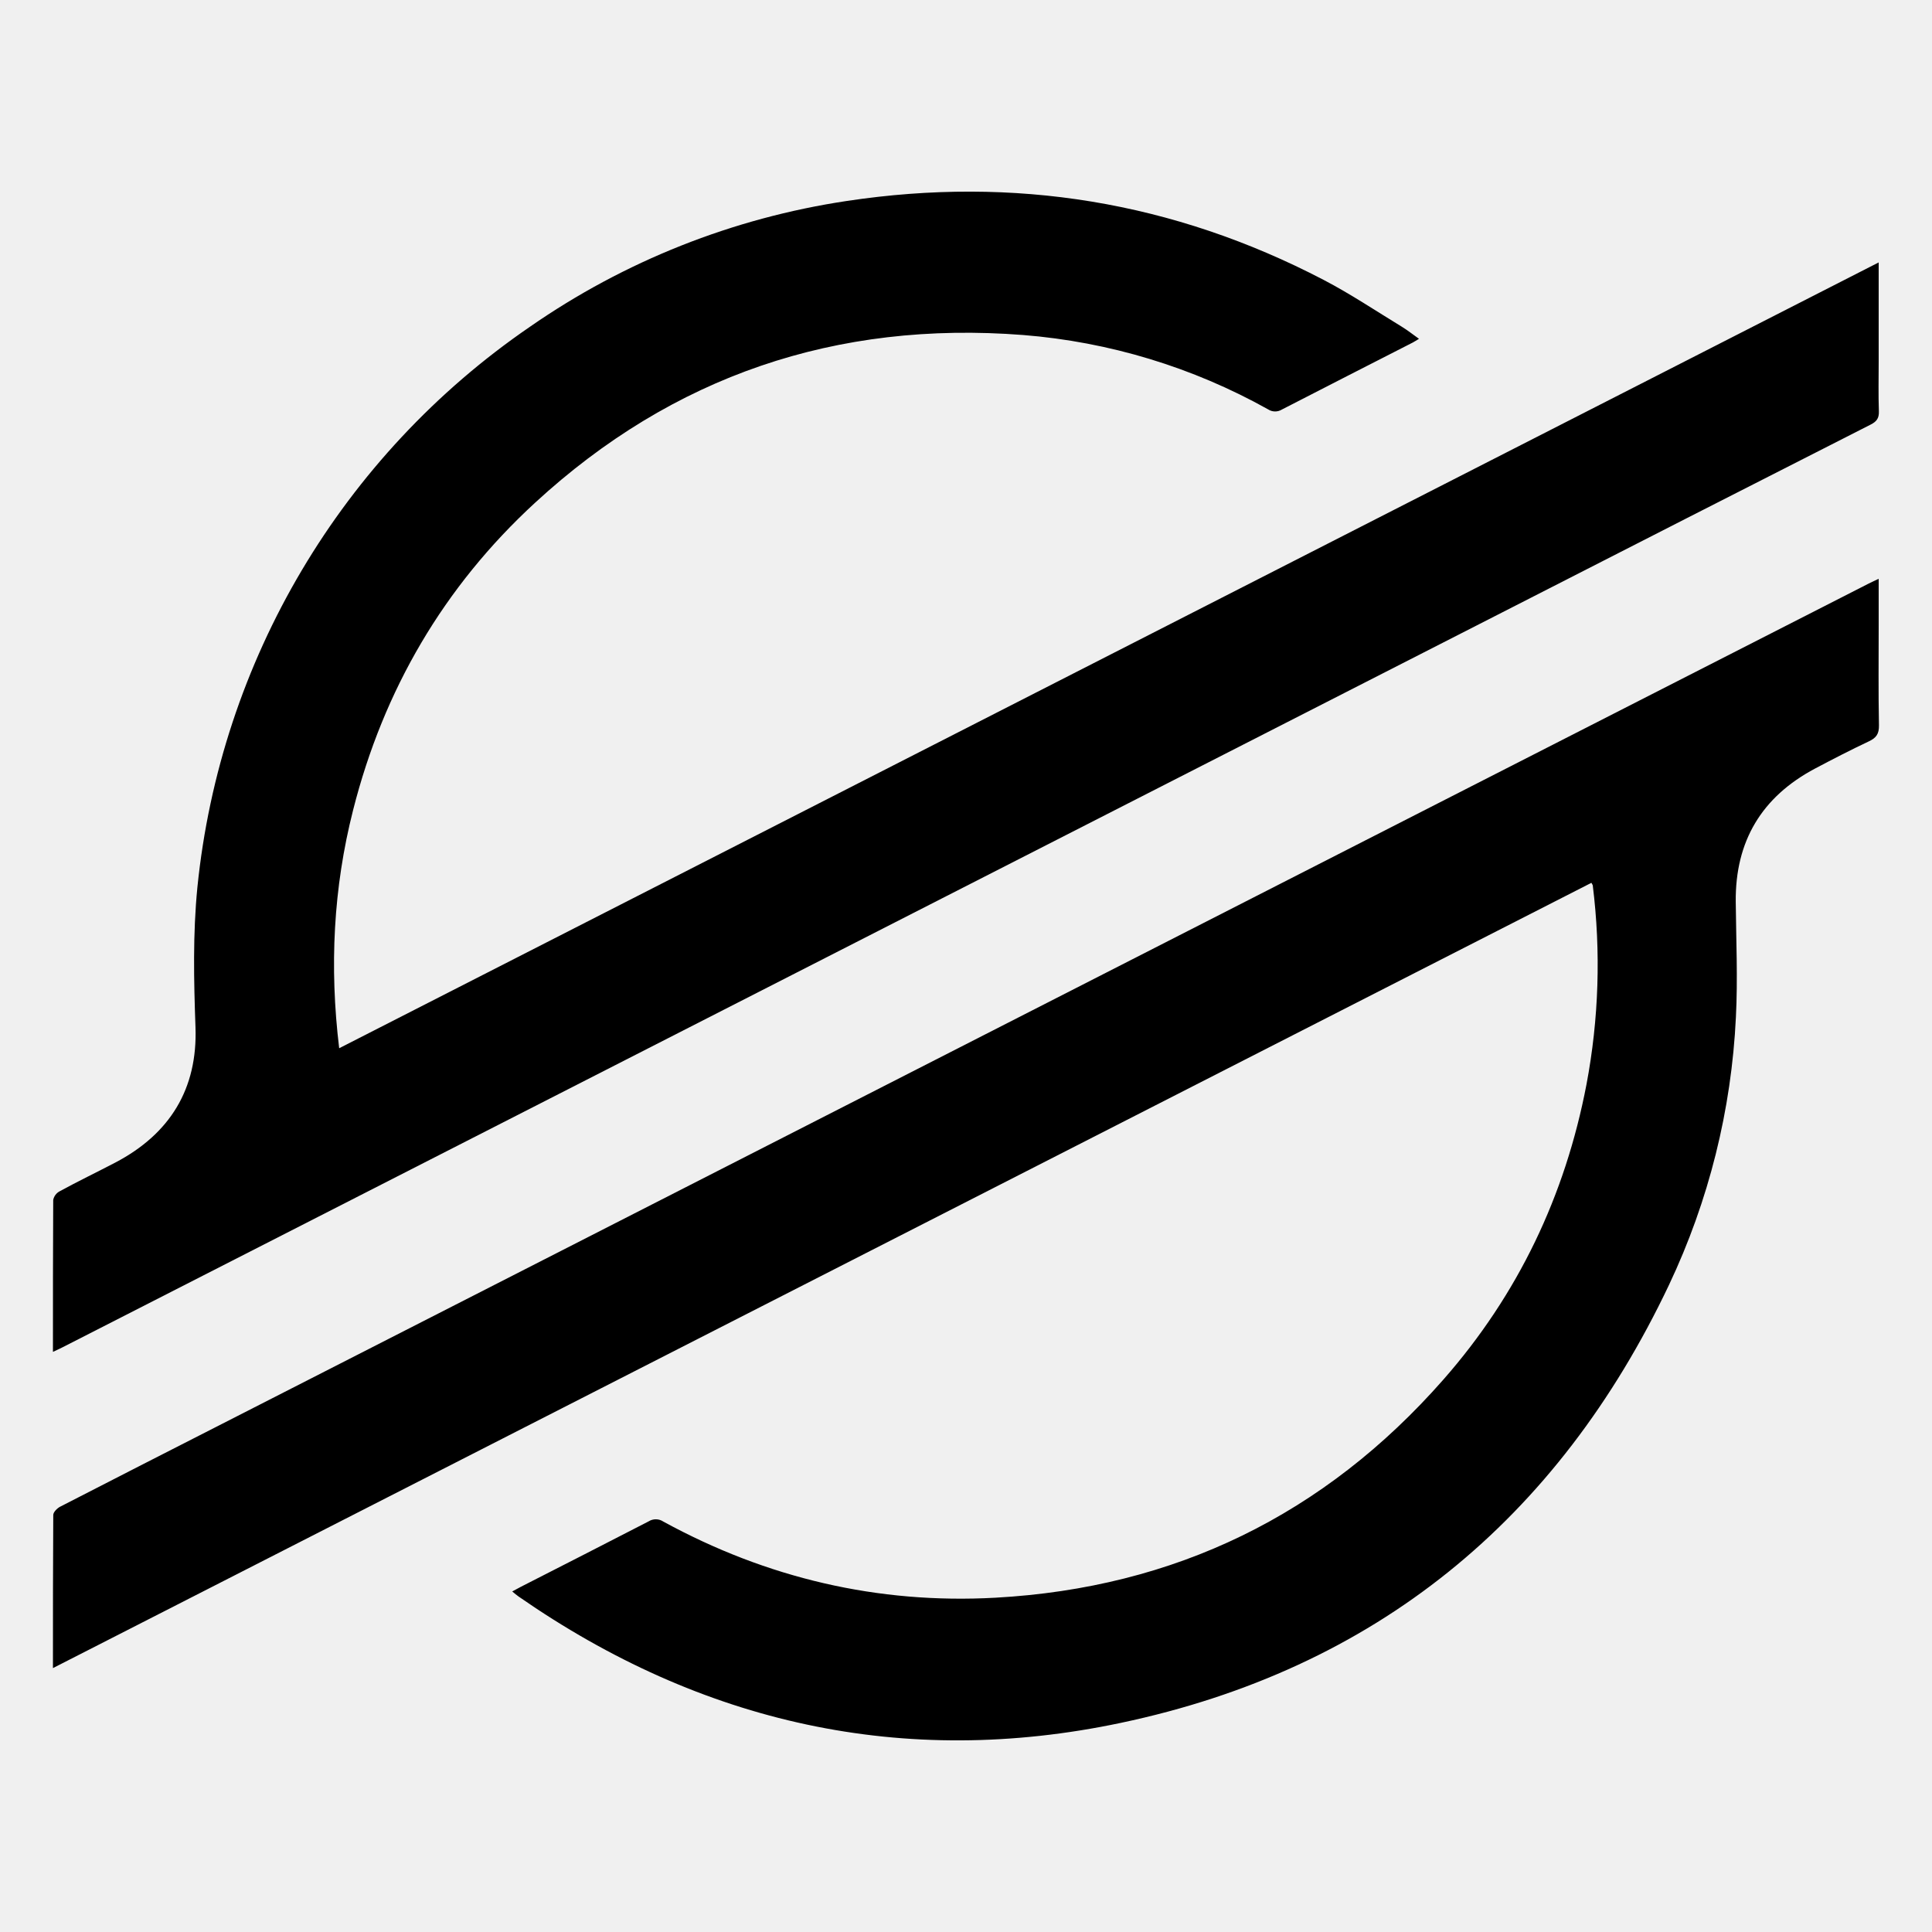
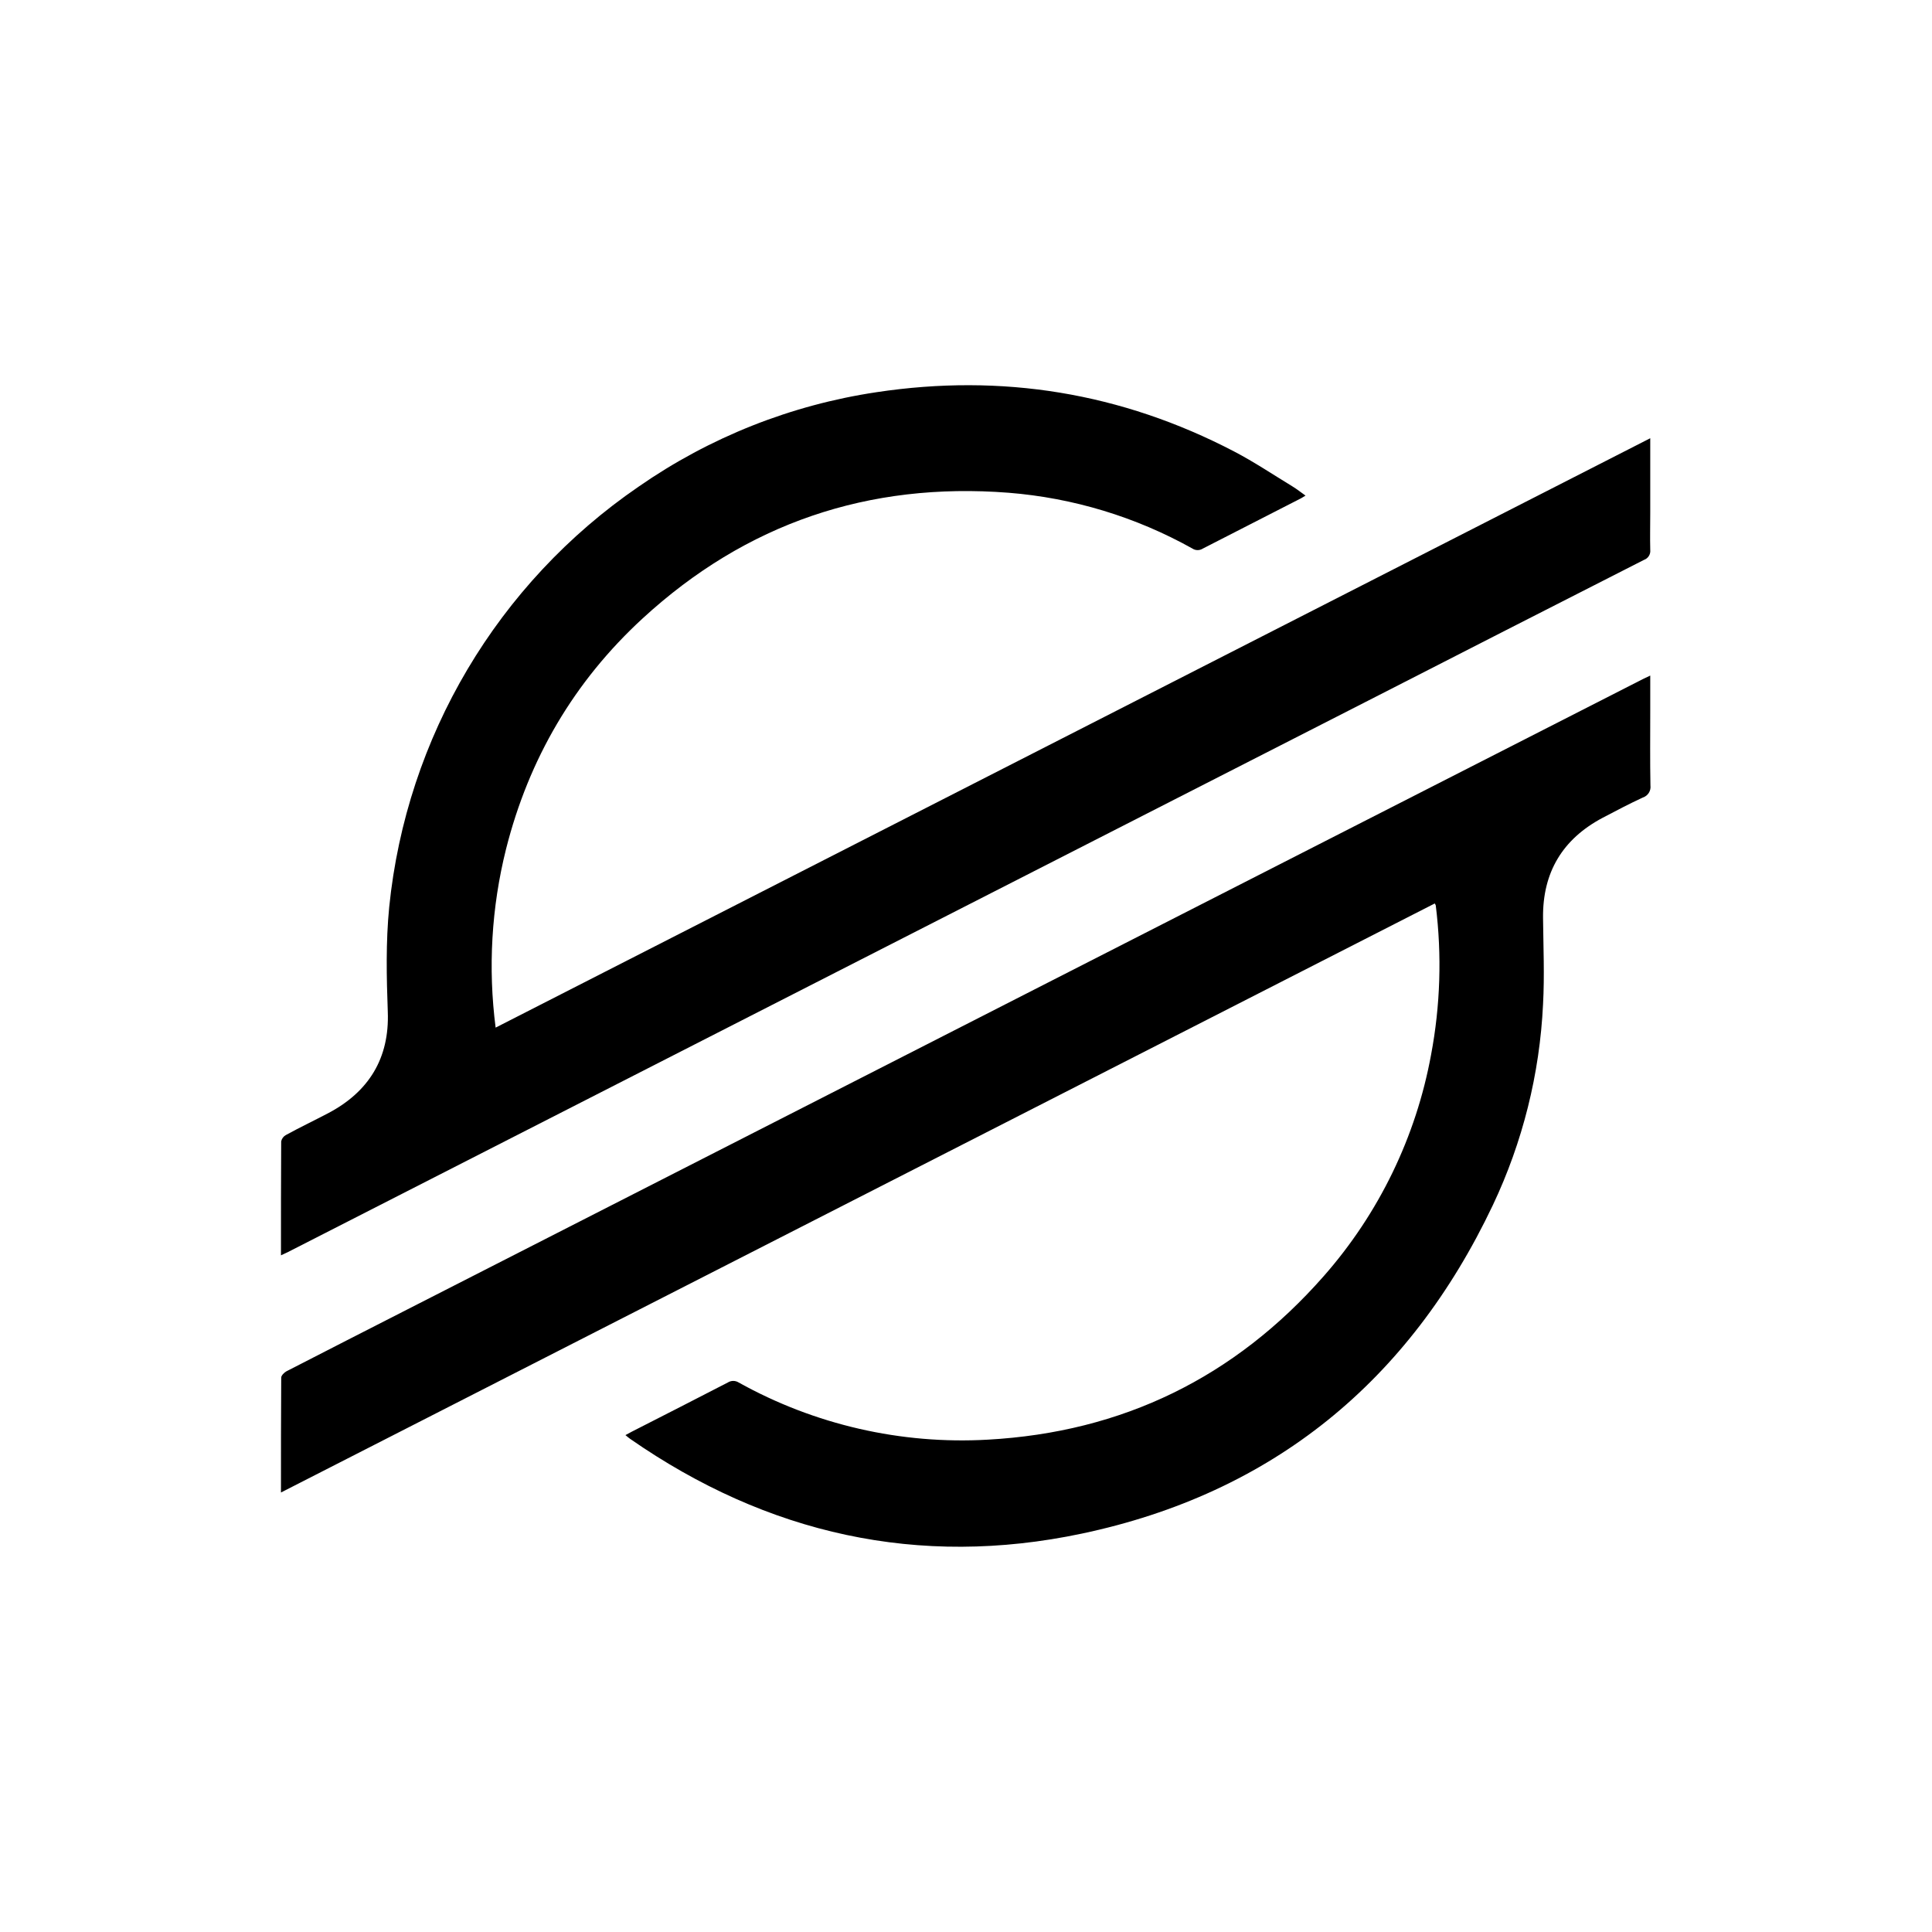
- <svg xmlns="http://www.w3.org/2000/svg" id="Layer_1" data-name="Layer 1" viewBox="0 0 720 720">
-   <path d="M19.73,503.8c0-19.31,0-38,.1-56.62A4.68,4.68,0,0,1,22.16,444C29,440.26,36.07,436.86,43,433.24c20.33-10.66,30.69-27.47,29.85-50.46-.62-17.39-1-34.73.71-52.08A288.37,288.37,0,0,1,197.43,121.82,279.66,279.66,0,0,1,315.61,74.89c62.35-9.4,121.67.23,177.63,29.4,10,5.21,19.43,11.53,29.08,17.41,2.17,1.32,4.18,2.92,6.5,4.57-1,.57-1.59,1-2.28,1.36-16.28,8.33-32.58,16.62-48.83,25a4.78,4.78,0,0,1-5.12-.07,223.47,223.47,0,0,0-91.28-27.71c-69.56-5.41-130.52,15.19-181.93,62.53-34,31.29-56.43,69.71-67.79,114.51-7.37,29-8.85,58.41-5.19,88.76L700.13,97.8v36.9c0,6.19-.15,12.38.07,18.55.1,2.62-.82,3.85-3.1,5q-68.7,34.92-137.31,70l-417.28,213L23.29,502.11C22.28,502.63,21.24,503.09,19.73,503.8Z" />
-   <path d="M19.73,621.65c0-19.51,0-38.29.12-57.06,0-1.05,1.43-2.5,2.55-3.08,20.09-10.36,40.24-20.6,60.37-30.88L530.31,302.22l166.07-84.73c1.11-.56,2.25-1.07,3.75-1.78V233.2c0,12.36-.14,24.73.1,37.1.06,3.21-1,4.7-3.8,6-6.75,3.18-13.37,6.61-20,10.11-19.88,10.55-29.79,27.07-29.57,49.64.14,14.34.79,28.71.06,43A262.36,262.36,0,0,1,622,478.82c-41.53,87.55-109.51,143.25-204.33,163.25-81,17.1-156.23.25-224.39-47.08-.74-.51-1.42-1.12-2.39-1.9,1.25-.68,2.25-1.24,3.27-1.76,15.87-8.11,31.76-16.18,47.59-24.37a5,5,0,0,1,5.42.07c38.58,21.09,80,30.81,123.78,28.39,66.87-3.68,122.68-30.91,166.92-81.25,27.86-31.7,45.43-68.58,53.36-110A240,240,0,0,0,593.58,330c0-.2-.2-.38-.51-1Z" />
+ <svg xmlns="http://www.w3.org/2000/svg" id="Layer_1" data-name="Layer 1" viewBox="0 0 612 612">
+   <defs>
+     <style>.cls-1{fill:#fff;}</style>
+   </defs>
+   <rect class="cls-1" x="-21.04" y="-21.04" width="654.07" height="654.07" />
+   <path d="M89,397.65c0-12.31,0-24.23.07-36.1a3,3,0,0,1,1.48-2c4.36-2.39,8.87-4.55,13.29-6.86,13-6.8,19.56-17.51,19-32.17-.4-11.09-.64-22.14.45-33.2a183.84,183.84,0,0,1,79-133.16,178.13,178.13,0,0,1,75.34-29.92c39.75-6,77.56.15,113.24,18.74,6.37,3.32,12.38,7.35,18.54,11.1,1.38.84,2.66,1.86,4.14,2.91-.64.37-1,.64-1.45.87q-15.57,8-31.13,15.94a3,3,0,0,1-3.27-.05,142.56,142.56,0,0,0-58.19-17.66c-44.34-3.45-83.2,9.68-116,39.86-21.67,19.95-36,44.44-43.21,73A152.65,152.65,0,0,0,157,325.52l365.75-186.7v23.53c0,3.94-.1,7.89,0,11.82a3,3,0,0,1-2,3.19Q477,199.62,433.28,222l-266,135.78-76,38.8C90.62,396.9,90,397.2,89,397.65Z" />
+   <path d="M89,472.78c0-12.44,0-24.41.08-36.38,0-.67.91-1.59,1.63-2,12.8-6.6,25.65-13.13,38.48-19.69L414.49,269.14l105.87-54c.71-.36,1.43-.69,2.39-1.14v11.15c0,7.88-.09,15.77.06,23.65a3.52,3.52,0,0,1-2.42,3.83c-4.3,2-8.52,4.21-12.75,6.44-12.67,6.73-19,17.26-18.85,31.65.09,9.14.5,18.3,0,27.41a167.25,167.25,0,0,1-15.89,63.6c-26.47,55.82-69.81,91.33-130.26,104.08-51.64,10.9-99.59.16-143-30-.47-.32-.9-.71-1.52-1.21.8-.43,1.43-.79,2.08-1.12,10.12-5.17,20.25-10.31,30.34-15.54a3.21,3.21,0,0,1,3.46,0,145.27,145.27,0,0,0,78.91,18.1c42.63-2.35,78.21-19.71,106.41-51.8a146,146,0,0,0,34-70.12,153.12,153.12,0,0,0,1.49-47.29c0-.13-.12-.24-.32-.64Z" />
</svg>
